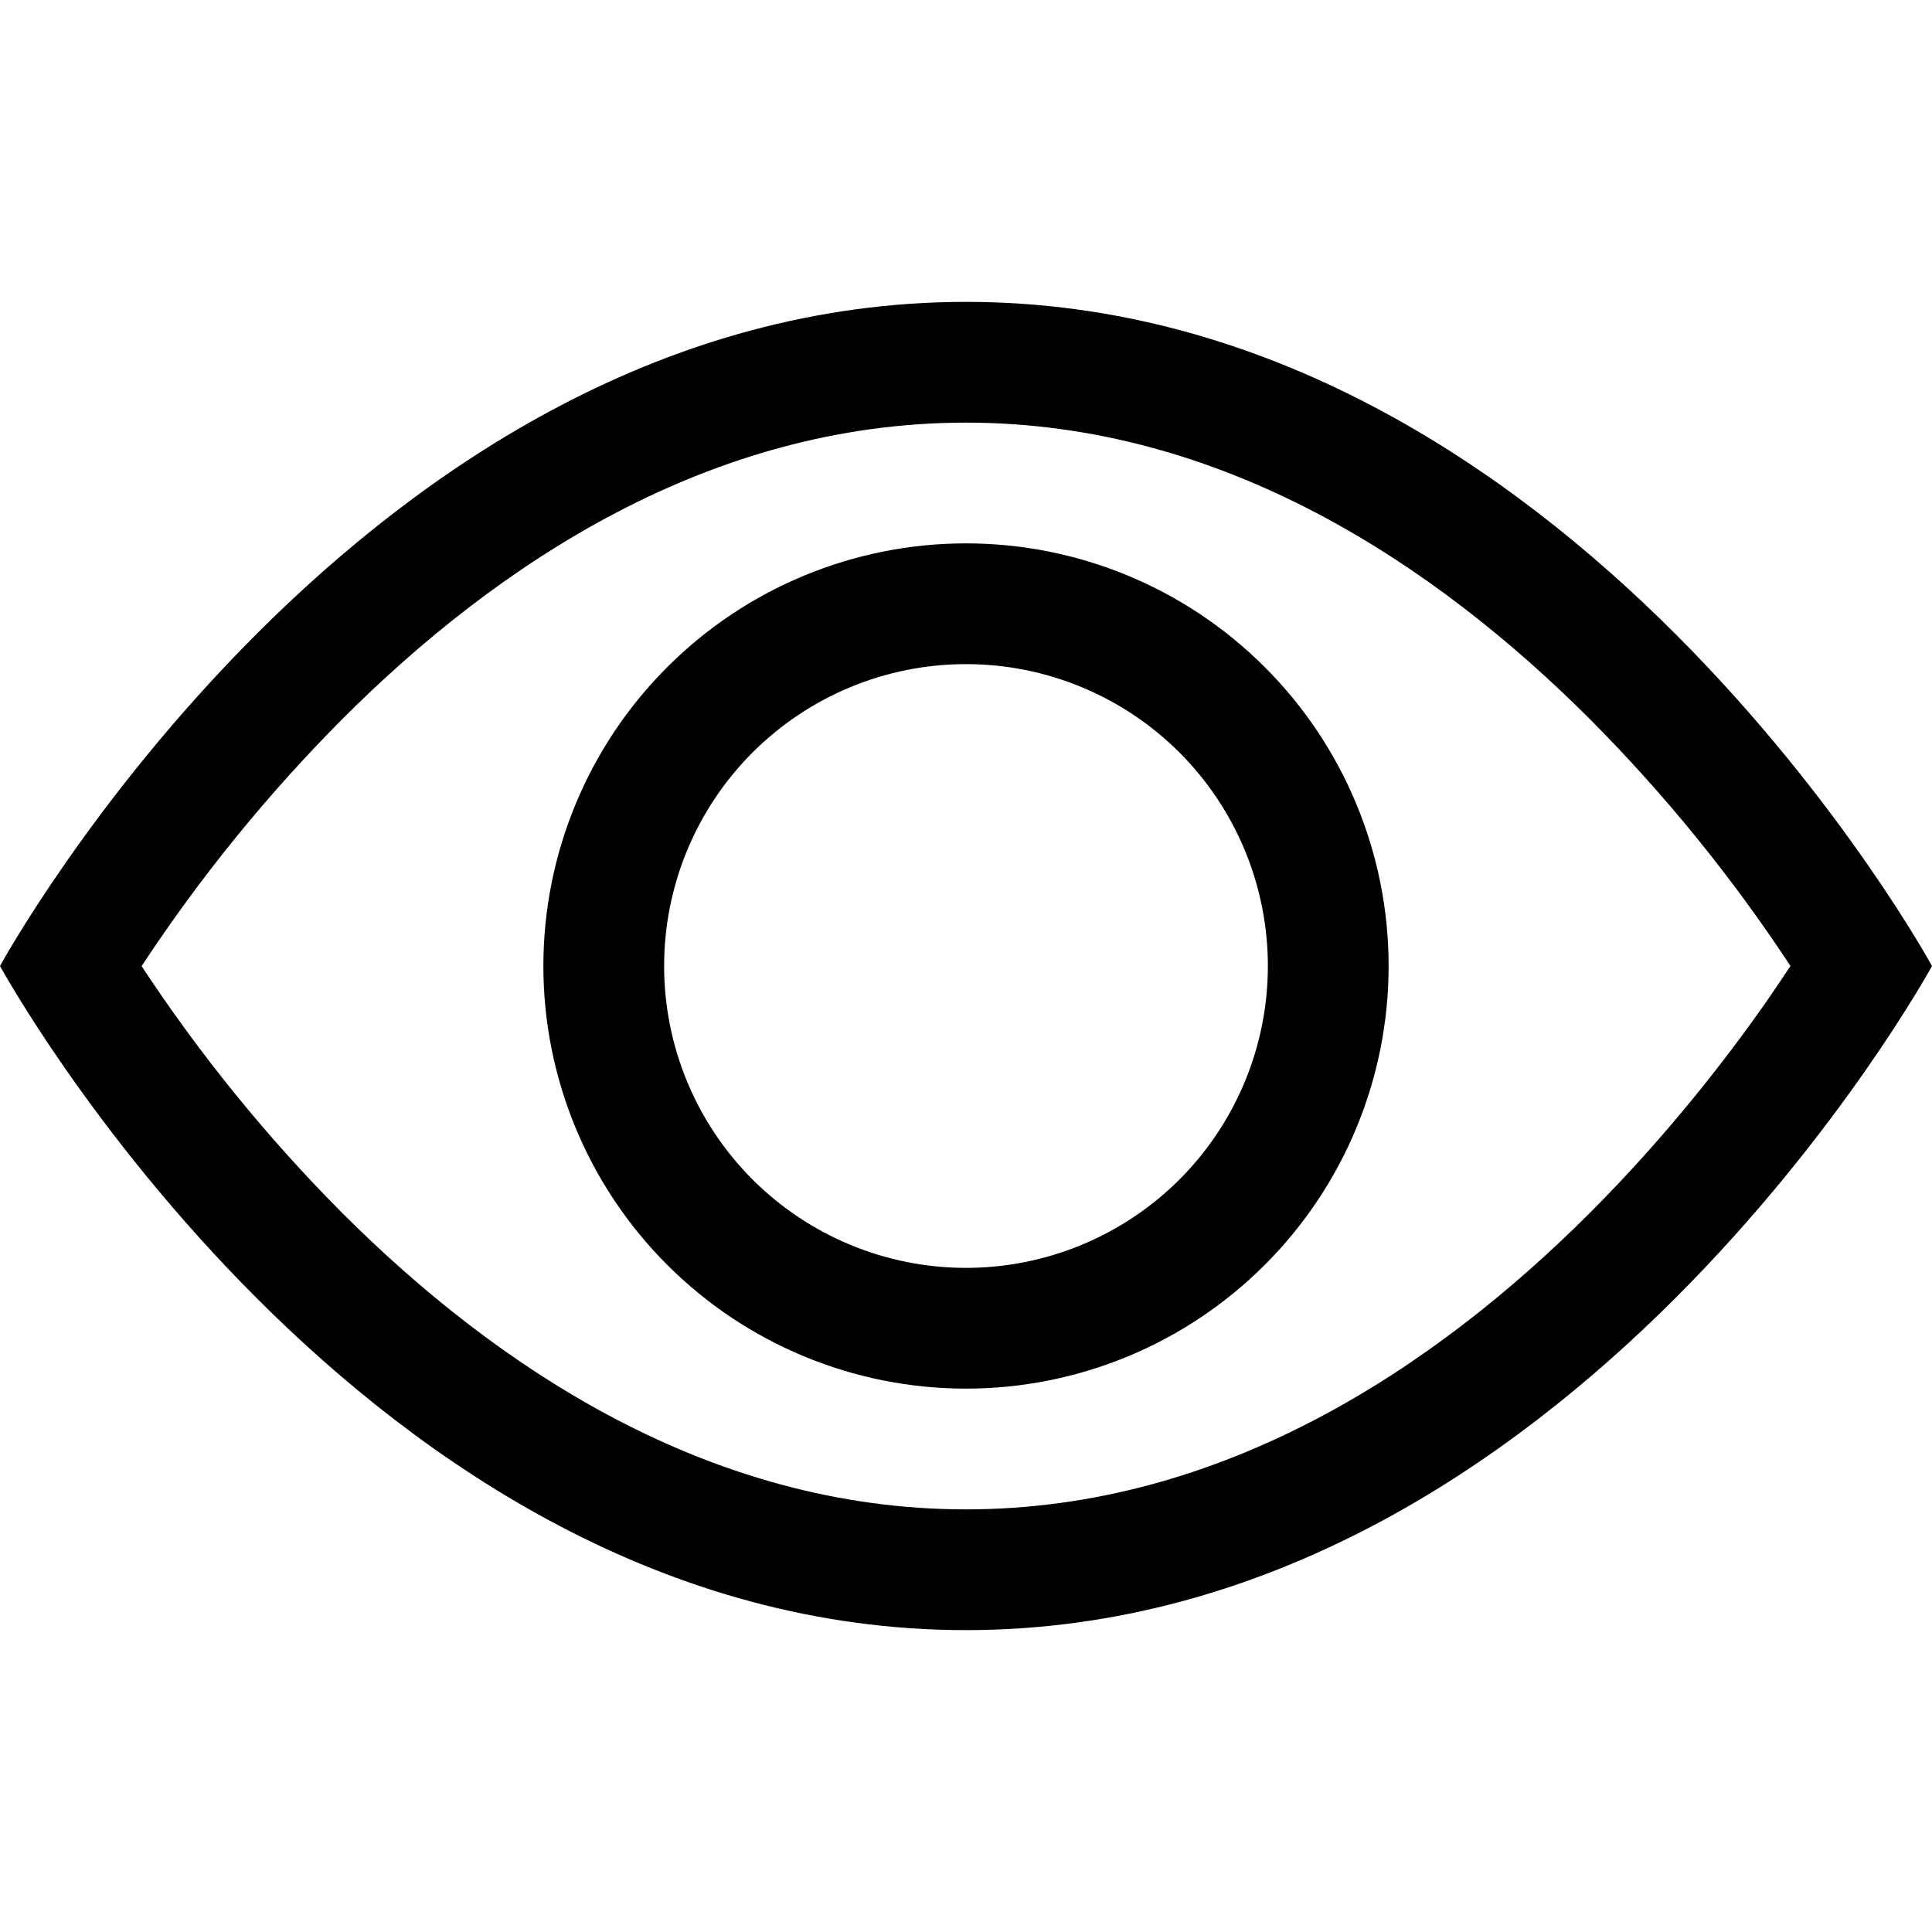
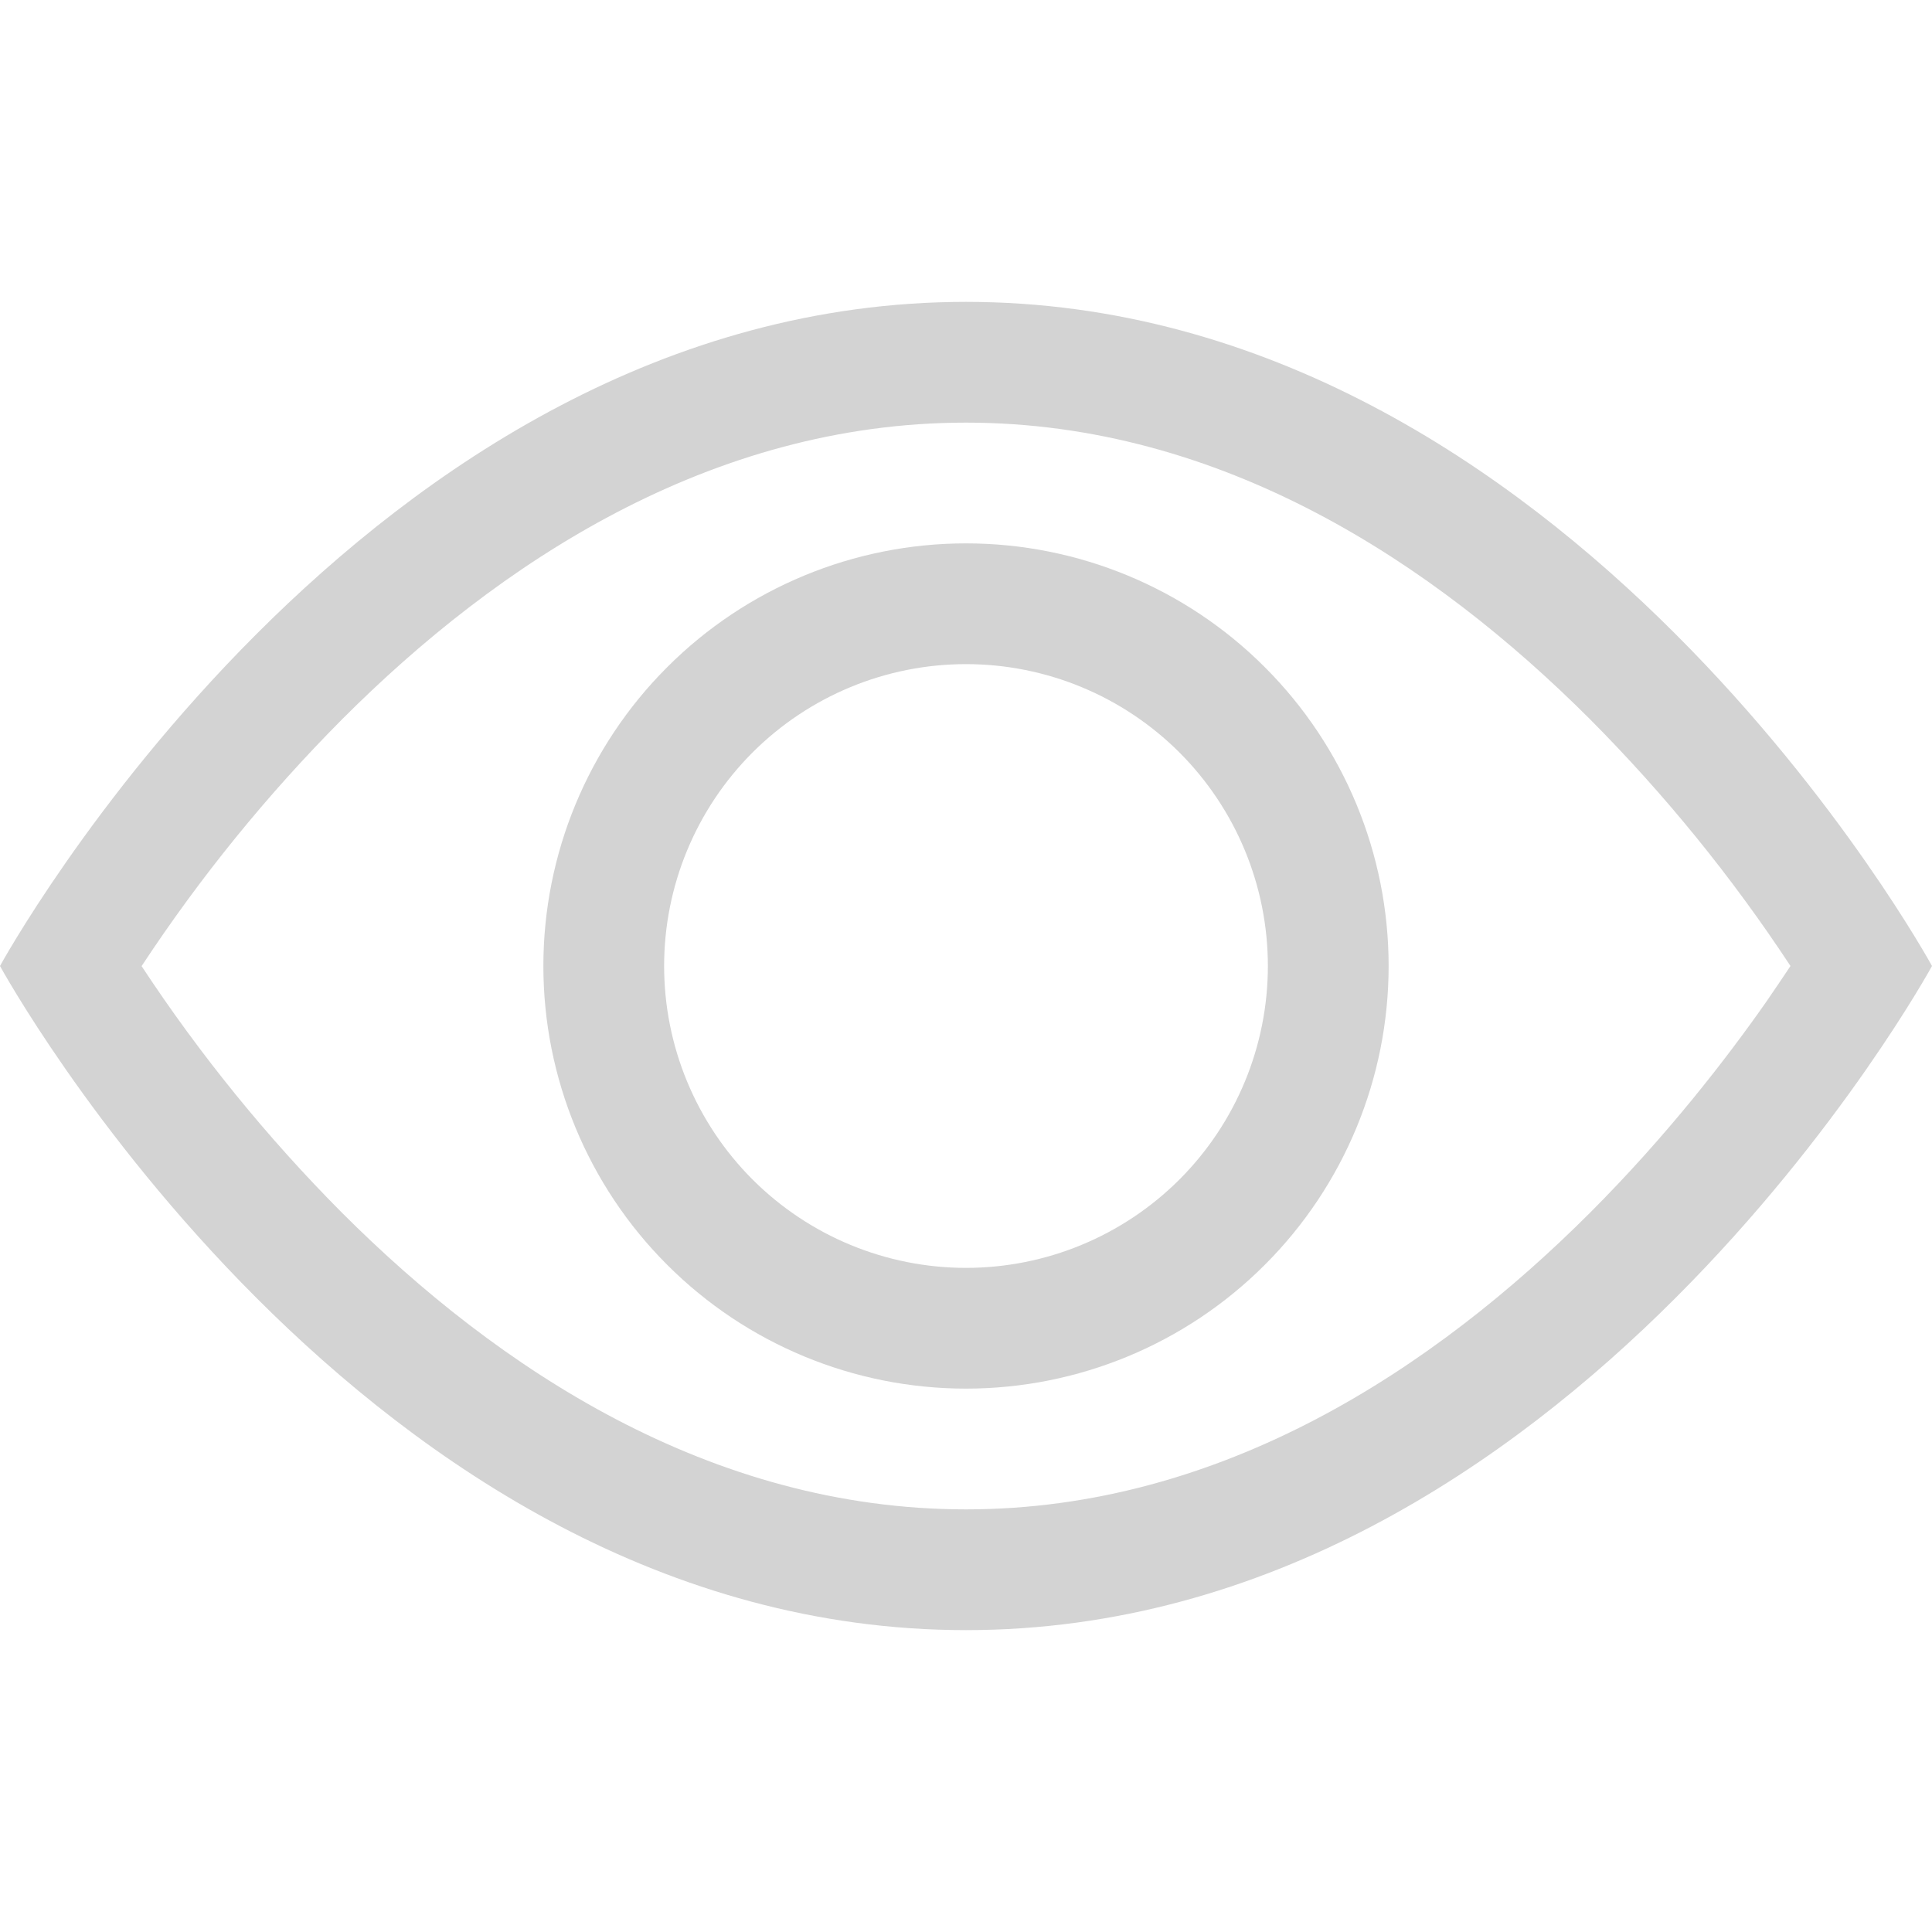
<svg xmlns="http://www.w3.org/2000/svg" width="24" height="24" viewBox="0 0 24 24" fill="none">
-   <path d="M24 12C24 12 19.5 3.75 12 3.75C4.5 3.75 0 12 0 12C0 12 4.5 20.25 12 20.25C19.5 20.25 24 12 24 12ZM1.76 12C2.485 10.898 3.319 9.871 4.25 8.935C6.18 7.002 8.82 5.25 12 5.25C15.18 5.25 17.819 7.002 19.752 8.935C20.683 9.871 21.517 10.898 22.242 12C22.155 12.13 22.059 12.274 21.95 12.432C21.447 13.152 20.704 14.112 19.752 15.065C17.819 16.998 15.178 18.75 12 18.75C8.82 18.75 6.181 16.998 4.248 15.065C3.317 14.129 2.483 13.102 1.758 12H1.76Z" fill="black" />
-   <path d="M12 8.25C11.005 8.25 10.052 8.645 9.348 9.348C8.645 10.052 8.25 11.005 8.25 12C8.25 12.995 8.645 13.948 9.348 14.652C10.052 15.355 11.005 15.75 12 15.75C12.995 15.75 13.948 15.355 14.652 14.652C15.355 13.948 15.75 12.995 15.75 12C15.75 11.005 15.355 10.052 14.652 9.348C13.948 8.645 12.995 8.25 12 8.25ZM6.75 12C6.75 10.608 7.303 9.272 8.288 8.288C9.272 7.303 10.608 6.75 12 6.75C13.392 6.75 14.728 7.303 15.712 8.288C16.697 9.272 17.25 10.608 17.25 12C17.25 13.392 16.697 14.728 15.712 15.712C14.728 16.697 13.392 17.25 12 17.25C10.608 17.25 9.272 16.697 8.288 15.712C7.303 14.728 6.75 13.392 6.75 12Z" fill="black" />
+   <path d="M24 12C24 12 19.5 3.75 12 3.75C4.5 3.75 0 12 0 12C0 12 4.5 20.25 12 20.25C19.5 20.25 24 12 24 12ZM1.76 12C2.485 10.898 3.319 9.871 4.25 8.935C6.18 7.002 8.82 5.25 12 5.25C15.18 5.25 17.819 7.002 19.752 8.935C20.683 9.871 21.517 10.898 22.242 12C22.155 12.13 22.059 12.274 21.95 12.432C21.447 13.152 20.704 14.112 19.752 15.065C17.819 16.998 15.178 18.75 12 18.75C8.82 18.75 6.181 16.998 4.248 15.065C3.317 14.129 2.483 13.102 1.758 12H1.76Z" fill="lightgray" />
+   <path d="M12 8.25C11.005 8.25 10.052 8.645 9.348 9.348C8.645 10.052 8.25 11.005 8.25 12C8.25 12.995 8.645 13.948 9.348 14.652C10.052 15.355 11.005 15.75 12 15.75C12.995 15.75 13.948 15.355 14.652 14.652C15.355 13.948 15.75 12.995 15.75 12C15.75 11.005 15.355 10.052 14.652 9.348C13.948 8.645 12.995 8.25 12 8.25ZM6.75 12C6.75 10.608 7.303 9.272 8.288 8.288C9.272 7.303 10.608 6.75 12 6.75C13.392 6.75 14.728 7.303 15.712 8.288C16.697 9.272 17.25 10.608 17.25 12C17.25 13.392 16.697 14.728 15.712 15.712C14.728 16.697 13.392 17.25 12 17.25C10.608 17.25 9.272 16.697 8.288 15.712C7.303 14.728 6.75 13.392 6.75 12Z" fill="lightgray" />
</svg>
